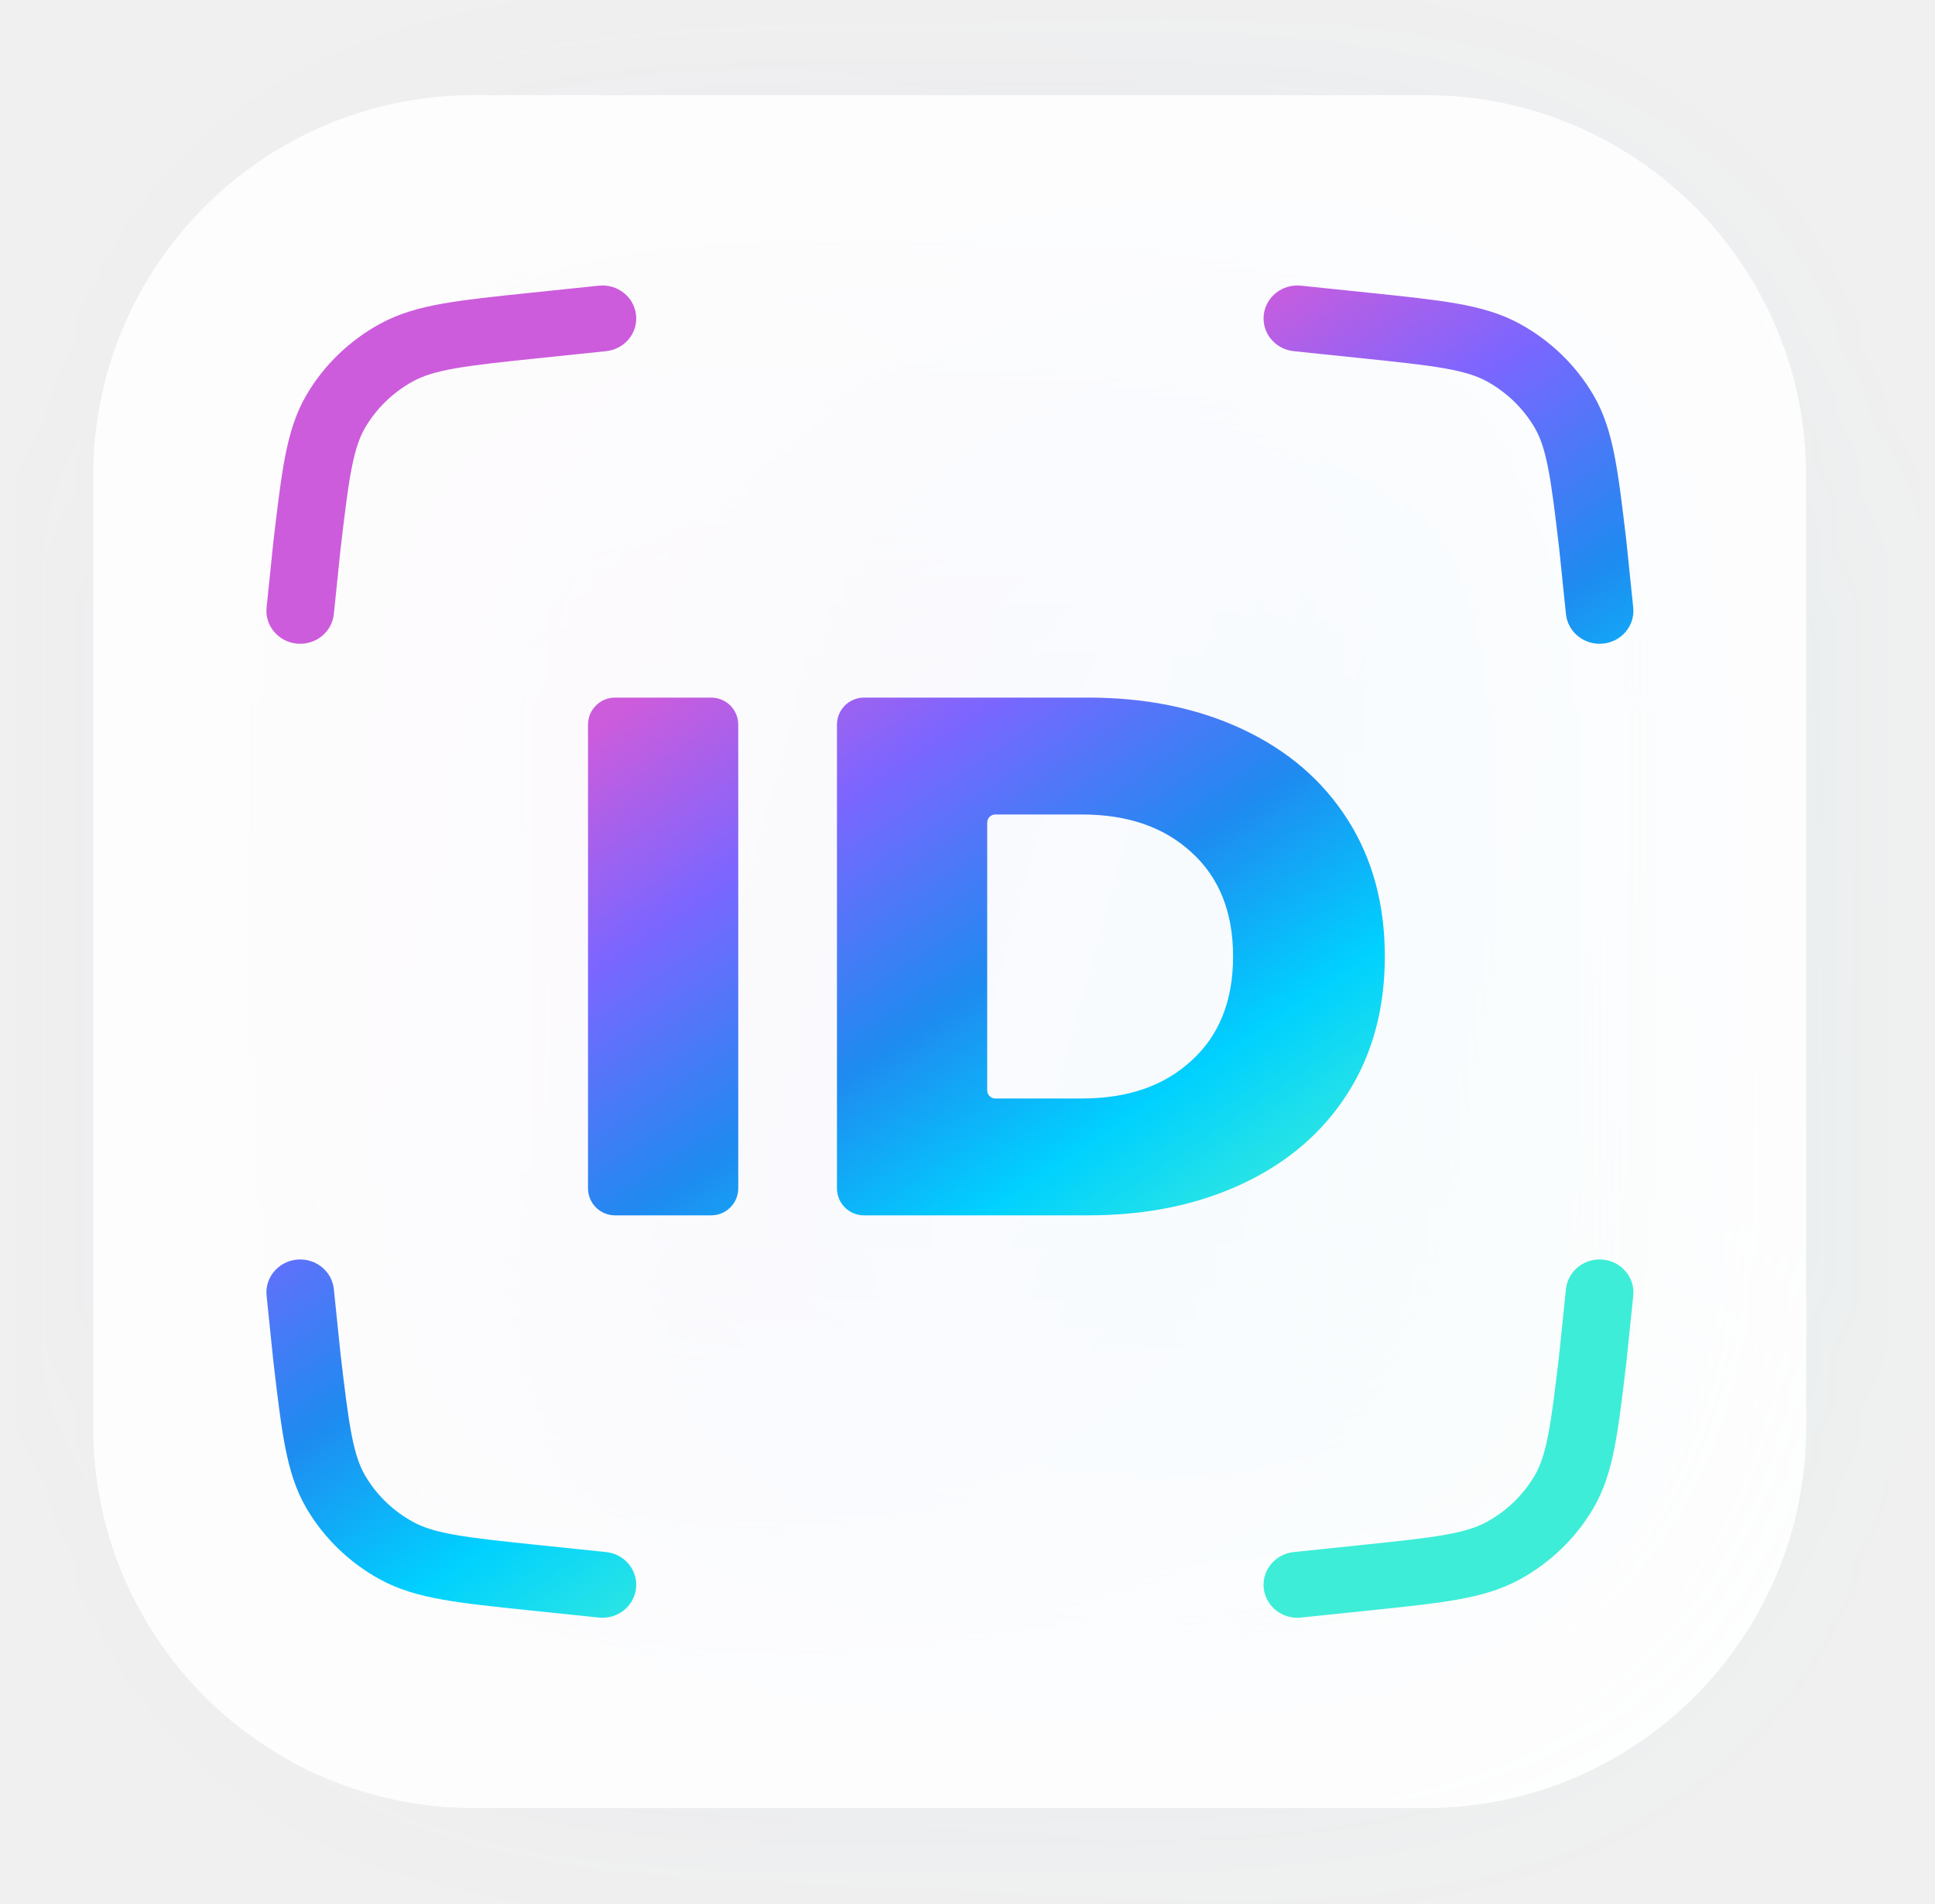
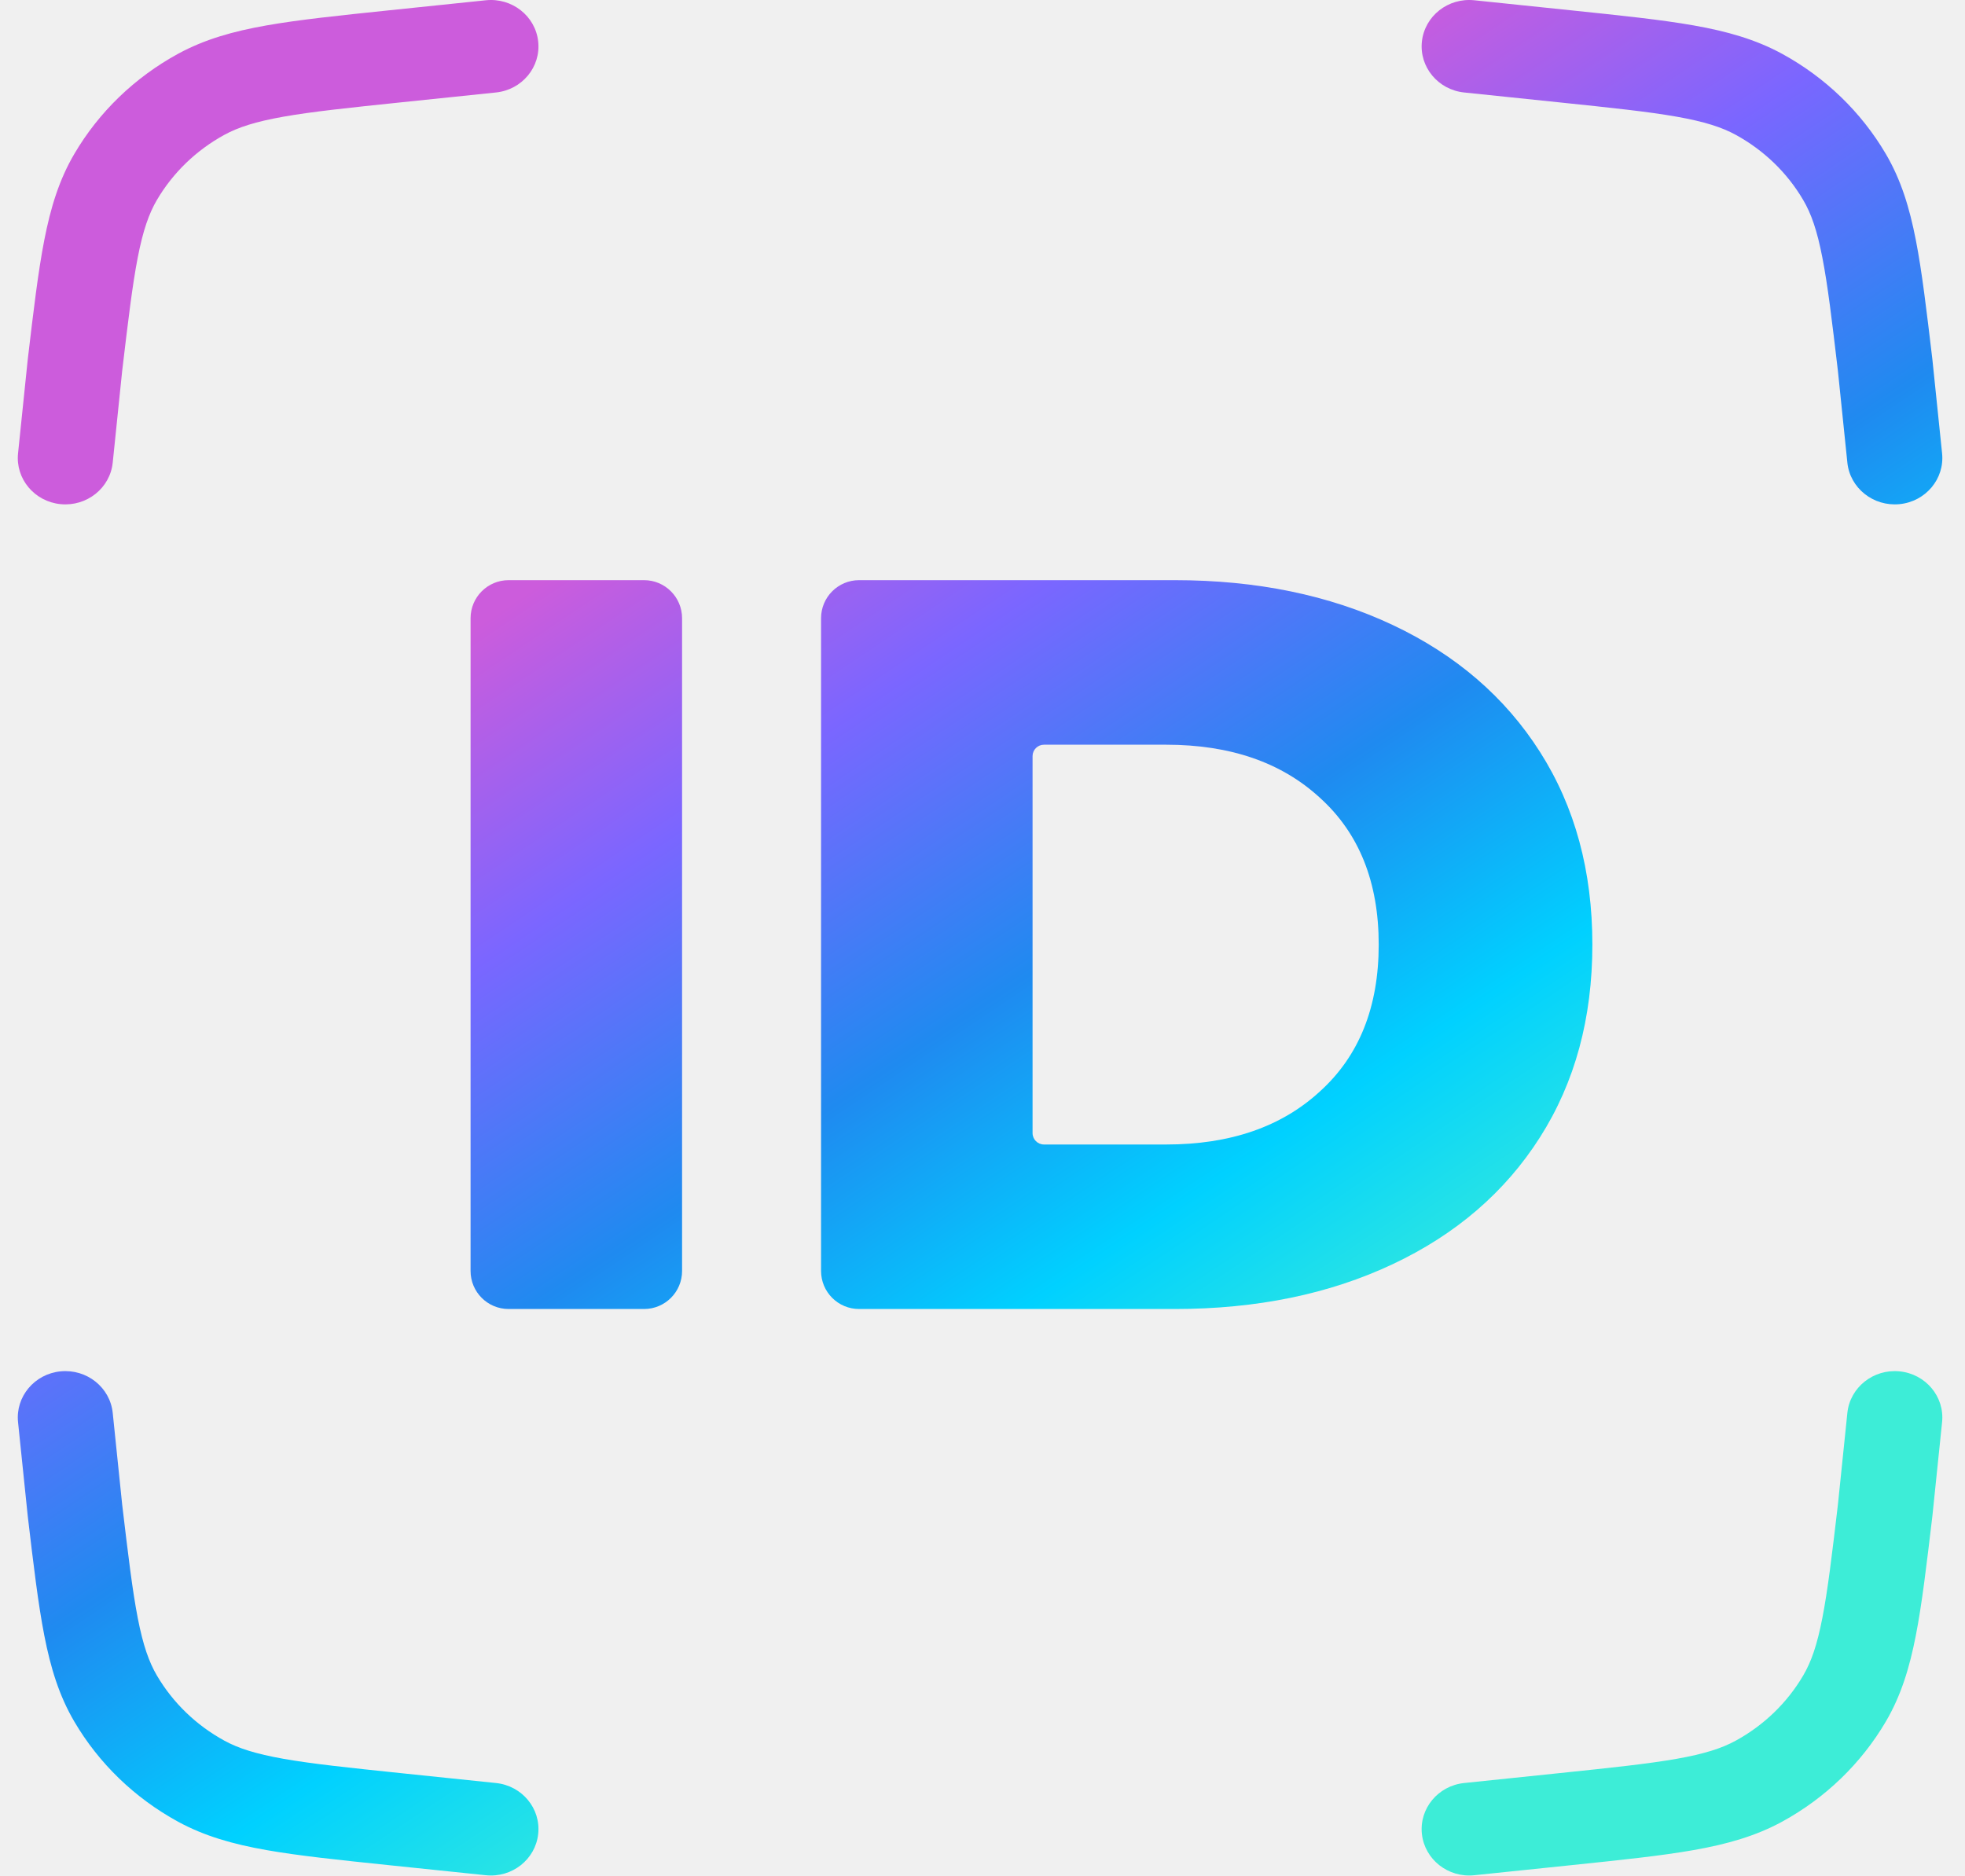
- <svg xmlns="http://www.w3.org/2000/svg" width="61" height="60" viewBox="0 0 61 60" fill="none">
-   <g filter="url(#filter0_f_40852_44512)">
-     <rect x="10.492" y="10" width="40" height="40" rx="8" fill="url(#paint0_linear_40852_44512)" fill-opacity="0.23" />
-   </g>
-   <g filter="url(#filter1_b_40852_44512)">
-     <rect x="2.938" y="3" width="54" height="54" rx="12" fill="white" fill-opacity="0.9" />
-   </g>
-   <path fill-rule="evenodd" clip-rule="evenodd" d="M19.105 11.071C19.69 11.011 20.114 10.499 20.051 9.929C19.989 9.358 19.464 8.945 18.879 9.006L16.703 9.232C15.588 9.348 14.694 9.441 13.968 9.569C13.219 9.701 12.578 9.882 11.983 10.207C11.016 10.736 10.214 11.509 9.664 12.447C9.325 13.024 9.134 13.647 8.992 14.375C8.854 15.081 8.751 15.95 8.623 17.035L8.618 17.081L8.404 19.153C8.345 19.723 8.772 20.233 9.357 20.29C9.943 20.347 10.465 19.931 10.524 19.36L10.736 17.304C10.87 16.176 10.964 15.384 11.085 14.763C11.204 14.153 11.337 13.779 11.513 13.479C11.872 12.868 12.394 12.364 13.025 12.019C13.335 11.85 13.72 11.724 14.348 11.613C14.988 11.5 15.805 11.414 16.969 11.293L19.105 11.071ZM39.839 9.929C39.777 10.499 40.201 11.011 40.786 11.071L42.922 11.293C44.086 11.414 44.903 11.5 45.543 11.613C46.17 11.724 46.556 11.85 46.866 12.019C47.496 12.364 48.019 12.868 48.377 13.479C48.554 13.779 48.687 14.153 48.805 14.763C48.927 15.384 49.021 16.176 49.154 17.304L49.366 19.36C49.425 19.931 49.948 20.347 50.533 20.29C51.119 20.233 51.546 19.723 51.487 19.153L51.273 17.081L51.268 17.035C51.139 15.95 51.037 15.081 50.899 14.375C50.757 13.647 50.566 13.024 50.227 12.447C49.676 11.509 48.875 10.736 47.908 10.207C47.312 9.882 46.671 9.701 45.923 9.569C45.197 9.441 44.303 9.348 43.188 9.232L41.012 9.006C40.426 8.945 39.902 9.358 39.839 9.929ZM39.839 50.071C39.777 49.501 40.201 48.989 40.786 48.929L42.922 48.707C44.086 48.586 44.903 48.5 45.543 48.387C46.17 48.276 46.556 48.15 46.866 47.981C47.496 47.636 48.019 47.132 48.377 46.521C48.554 46.221 48.687 45.847 48.805 45.237C48.927 44.616 49.021 43.824 49.154 42.696L49.366 40.639C49.425 40.069 49.948 39.653 50.533 39.71C51.119 39.767 51.546 40.277 51.487 40.847L51.273 42.919L51.268 42.965C51.139 44.05 51.037 44.919 50.899 45.625C50.757 46.353 50.566 46.976 50.227 47.553C49.676 48.49 48.875 49.264 47.908 49.793C47.312 50.118 46.671 50.299 45.923 50.431C45.197 50.559 44.303 50.652 43.188 50.768L41.012 50.994C40.426 51.055 39.902 50.642 39.839 50.071ZM20.051 50.071C20.114 49.501 19.69 48.989 19.105 48.929L16.969 48.707C15.805 48.586 14.988 48.5 14.348 48.387C13.72 48.276 13.335 48.15 13.025 47.981C12.394 47.636 11.872 47.132 11.513 46.521C11.337 46.221 11.204 45.847 11.085 45.237C10.964 44.616 10.87 43.824 10.736 42.696L10.524 40.639C10.465 40.069 9.943 39.653 9.357 39.71C8.772 39.767 8.345 40.277 8.404 40.847L8.618 42.919L8.623 42.965C8.751 44.05 8.854 44.919 8.992 45.625C9.134 46.353 9.325 46.976 9.664 47.553C10.214 48.49 11.016 49.264 11.983 49.793C12.578 50.118 13.219 50.299 13.968 50.431C14.694 50.559 15.588 50.652 16.703 50.768L18.879 50.994C19.464 51.055 19.989 50.642 20.051 50.071ZM19.389 21.992C18.918 21.992 18.537 22.374 18.537 22.845V37.462C18.537 37.933 18.918 38.314 19.389 38.314H22.421C22.892 38.314 23.273 37.933 23.273 37.462V22.845C23.273 22.374 22.892 21.992 22.421 21.992H19.389ZM27.237 21.992C26.766 21.992 26.385 22.374 26.385 22.845V37.462C26.385 37.933 26.766 38.314 27.237 38.314H34.303C36.137 38.314 37.764 37.98 39.183 37.311C40.602 36.643 41.703 35.695 42.484 34.467C43.266 33.239 43.656 31.801 43.656 30.153C43.656 28.506 43.266 27.068 42.484 25.84C41.703 24.612 40.602 23.663 39.183 22.995C37.764 22.327 36.137 21.992 34.303 21.992H27.237ZM37.556 33.441C36.695 34.234 35.547 34.63 34.112 34.63H31.377C31.236 34.63 31.121 34.516 31.121 34.374V25.932C31.121 25.791 31.236 25.677 31.377 25.677H34.112C35.547 25.677 36.695 26.073 37.556 26.866C38.433 27.658 38.872 28.754 38.872 30.153C38.872 31.552 38.433 32.648 37.556 33.441Z" fill="url(#paint1_linear_40852_44512)" />
+ <svg xmlns="http://www.w3.org/2000/svg" width="44" height="42" viewBox="0 0 44 42" fill="none">
+   <path fill-rule="evenodd" clip-rule="evenodd" d="M11.105 2.071C11.69 2.011 12.114 1.499 12.051 0.929C11.989 0.358 11.464 -0.055 10.879 0.006L8.703 0.232C7.588 0.348 6.694 0.441 5.968 0.569C5.219 0.701 4.578 0.882 3.983 1.207C3.016 1.736 2.214 2.509 1.664 3.447C1.325 4.024 1.134 4.647 0.992 5.375C0.854 6.081 0.751 6.95 0.623 8.035L0.618 8.082L0.404 10.153C0.345 10.723 0.772 11.233 1.357 11.29C1.943 11.347 2.465 10.931 2.524 10.361L2.736 8.304C2.87 7.176 2.964 6.384 3.085 5.763C3.204 5.153 3.337 4.779 3.513 4.479C3.872 3.868 4.394 3.364 5.025 3.019C5.334 2.85 5.721 2.724 6.348 2.613C6.988 2.5 7.805 2.414 8.969 2.293L11.105 2.071ZM31.839 0.929C31.777 1.499 32.201 2.011 32.786 2.071L34.922 2.293C36.086 2.414 36.903 2.5 37.543 2.613C38.17 2.724 38.556 2.85 38.866 3.019C39.496 3.364 40.019 3.868 40.377 4.479C40.554 4.779 40.687 5.153 40.805 5.763C40.927 6.384 41.021 7.176 41.154 8.304L41.366 10.361C41.425 10.931 41.948 11.347 42.533 11.29C43.119 11.233 43.546 10.723 43.487 10.153L43.273 8.082L43.268 8.035C43.139 6.95 43.037 6.081 42.899 5.375C42.757 4.647 42.566 4.024 42.227 3.447C41.676 2.509 40.875 1.736 39.908 1.207C39.312 0.882 38.671 0.701 37.923 0.569C37.197 0.441 36.303 0.348 35.188 0.232L33.012 0.006C32.426 -0.055 31.902 0.358 31.839 0.929ZM31.839 41.071C31.777 40.501 32.201 39.989 32.786 39.929L34.922 39.707C36.086 39.586 36.903 39.5 37.543 39.387C38.17 39.276 38.556 39.15 38.866 38.981C39.496 38.636 40.019 38.132 40.377 37.521C40.554 37.221 40.687 36.847 40.805 36.237C40.927 35.616 41.021 34.824 41.154 33.696L41.366 31.64C41.425 31.069 41.948 30.653 42.533 30.71C43.119 30.767 43.546 31.277 43.487 31.847L43.273 33.919L43.268 33.965C43.139 35.05 43.037 35.919 42.899 36.625C42.757 37.353 42.566 37.976 42.227 38.553C41.676 39.49 40.875 40.264 39.908 40.793C39.312 41.118 38.671 41.299 37.923 41.431C37.197 41.559 36.303 41.652 35.188 41.768L33.012 41.994C32.426 42.055 31.902 41.642 31.839 41.071ZM12.051 41.071C12.114 40.501 11.69 39.989 11.105 39.929L8.969 39.707C7.805 39.586 6.988 39.5 6.348 39.387C5.721 39.276 5.334 39.15 5.025 38.981C4.394 38.636 3.872 38.132 3.513 37.521C3.337 37.221 3.204 36.847 3.085 36.237C2.964 35.616 2.87 34.824 2.736 33.696L2.524 31.64C2.465 31.069 1.943 30.653 1.357 30.71C0.772 30.767 0.345 31.277 0.404 31.847L0.618 33.919L0.623 33.965C0.751 35.05 0.854 35.919 0.992 36.625C1.134 37.353 1.325 37.976 1.664 38.553C2.214 39.49 3.016 40.264 3.983 40.793C4.578 41.118 5.219 41.299 5.968 41.431C6.694 41.559 7.588 41.652 8.703 41.768L10.879 41.994C11.464 42.055 11.989 41.642 12.051 41.071ZM11.389 12.992C10.918 12.992 10.537 13.374 10.537 13.845V28.462C10.537 28.933 10.918 29.314 11.389 29.314H14.421C14.892 29.314 15.273 28.933 15.273 28.462V13.845C15.273 13.374 14.892 12.992 14.421 12.992H11.389ZM19.237 12.992C18.766 12.992 18.385 13.374 18.385 13.845V28.462C18.385 28.933 18.766 29.314 19.237 29.314H26.303C28.137 29.314 29.764 28.98 31.183 28.311C32.602 27.643 33.703 26.695 34.484 25.467C35.266 24.239 35.656 22.801 35.656 21.153C35.656 19.506 35.266 18.068 34.484 16.84C33.703 15.612 32.602 14.664 31.183 13.995C29.764 13.327 28.137 12.992 26.303 12.992H19.237ZM29.556 24.441C28.695 25.234 27.547 25.63 26.112 25.63H23.377C23.236 25.63 23.121 25.516 23.121 25.374V16.932C23.121 16.791 23.236 16.677 23.377 16.677H26.112C27.547 16.677 28.695 17.073 29.556 17.866C30.433 18.658 30.872 19.754 30.872 21.153C30.872 22.552 30.433 23.648 29.556 24.441Z" fill="url(#paint0_linear_40852_44676)" />
  <defs>
-     <filter id="filter0_f_40852_44512" x="0.492" y="0" width="60" height="60" filterUnits="userSpaceOnUse" color-interpolation-filters="sRGB">
-       <feFlood flood-opacity="0" result="BackgroundImageFix" />
-       <feBlend mode="normal" in="SourceGraphic" in2="BackgroundImageFix" result="shape" />
-       <feGaussianBlur stdDeviation="5" result="effect1_foregroundBlur_40852_44512" />
-     </filter>
-     <filter id="filter1_b_40852_44512" x="-1.062" y="-1" width="62" height="62" filterUnits="userSpaceOnUse" color-interpolation-filters="sRGB">
-       <feFlood flood-opacity="0" result="BackgroundImageFix" />
-       <feGaussianBlur in="BackgroundImageFix" stdDeviation="2" />
-       <feComposite in2="SourceAlpha" operator="in" result="effect1_backgroundBlur_40852_44512" />
-       <feBlend mode="normal" in="SourceGraphic" in2="effect1_backgroundBlur_40852_44512" result="shape" />
-     </filter>
-     <linearGradient id="paint0_linear_40852_44512" x1="10.492" y1="38.916" x2="50.492" y2="50" gradientUnits="userSpaceOnUse">
-       <stop stop-color="#CD5DDD" />
-       <stop offset="0.505" stop-color="#006CFF" />
-       <stop offset="1" stop-color="#00FFDF" />
-     </linearGradient>
-     <linearGradient id="paint1_linear_40852_44512" x1="18.758" y1="22.977" x2="33.039" y2="44.275" gradientUnits="userSpaceOnUse">
+     <linearGradient id="paint0_linear_40852_44676" x1="10.758" y1="13.977" x2="25.039" y2="35.275" gradientUnits="userSpaceOnUse">
      <stop stop-color="#CC5CDC" />
      <stop offset="0.245" stop-color="#7B66FF" />
      <stop offset="0.521" stop-color="#1F8AF0" />
      <stop offset="0.76" stop-color="#00D1FF" />
      <stop offset="1" stop-color="#3DEDD7" />
    </linearGradient>
  </defs>
</svg>
